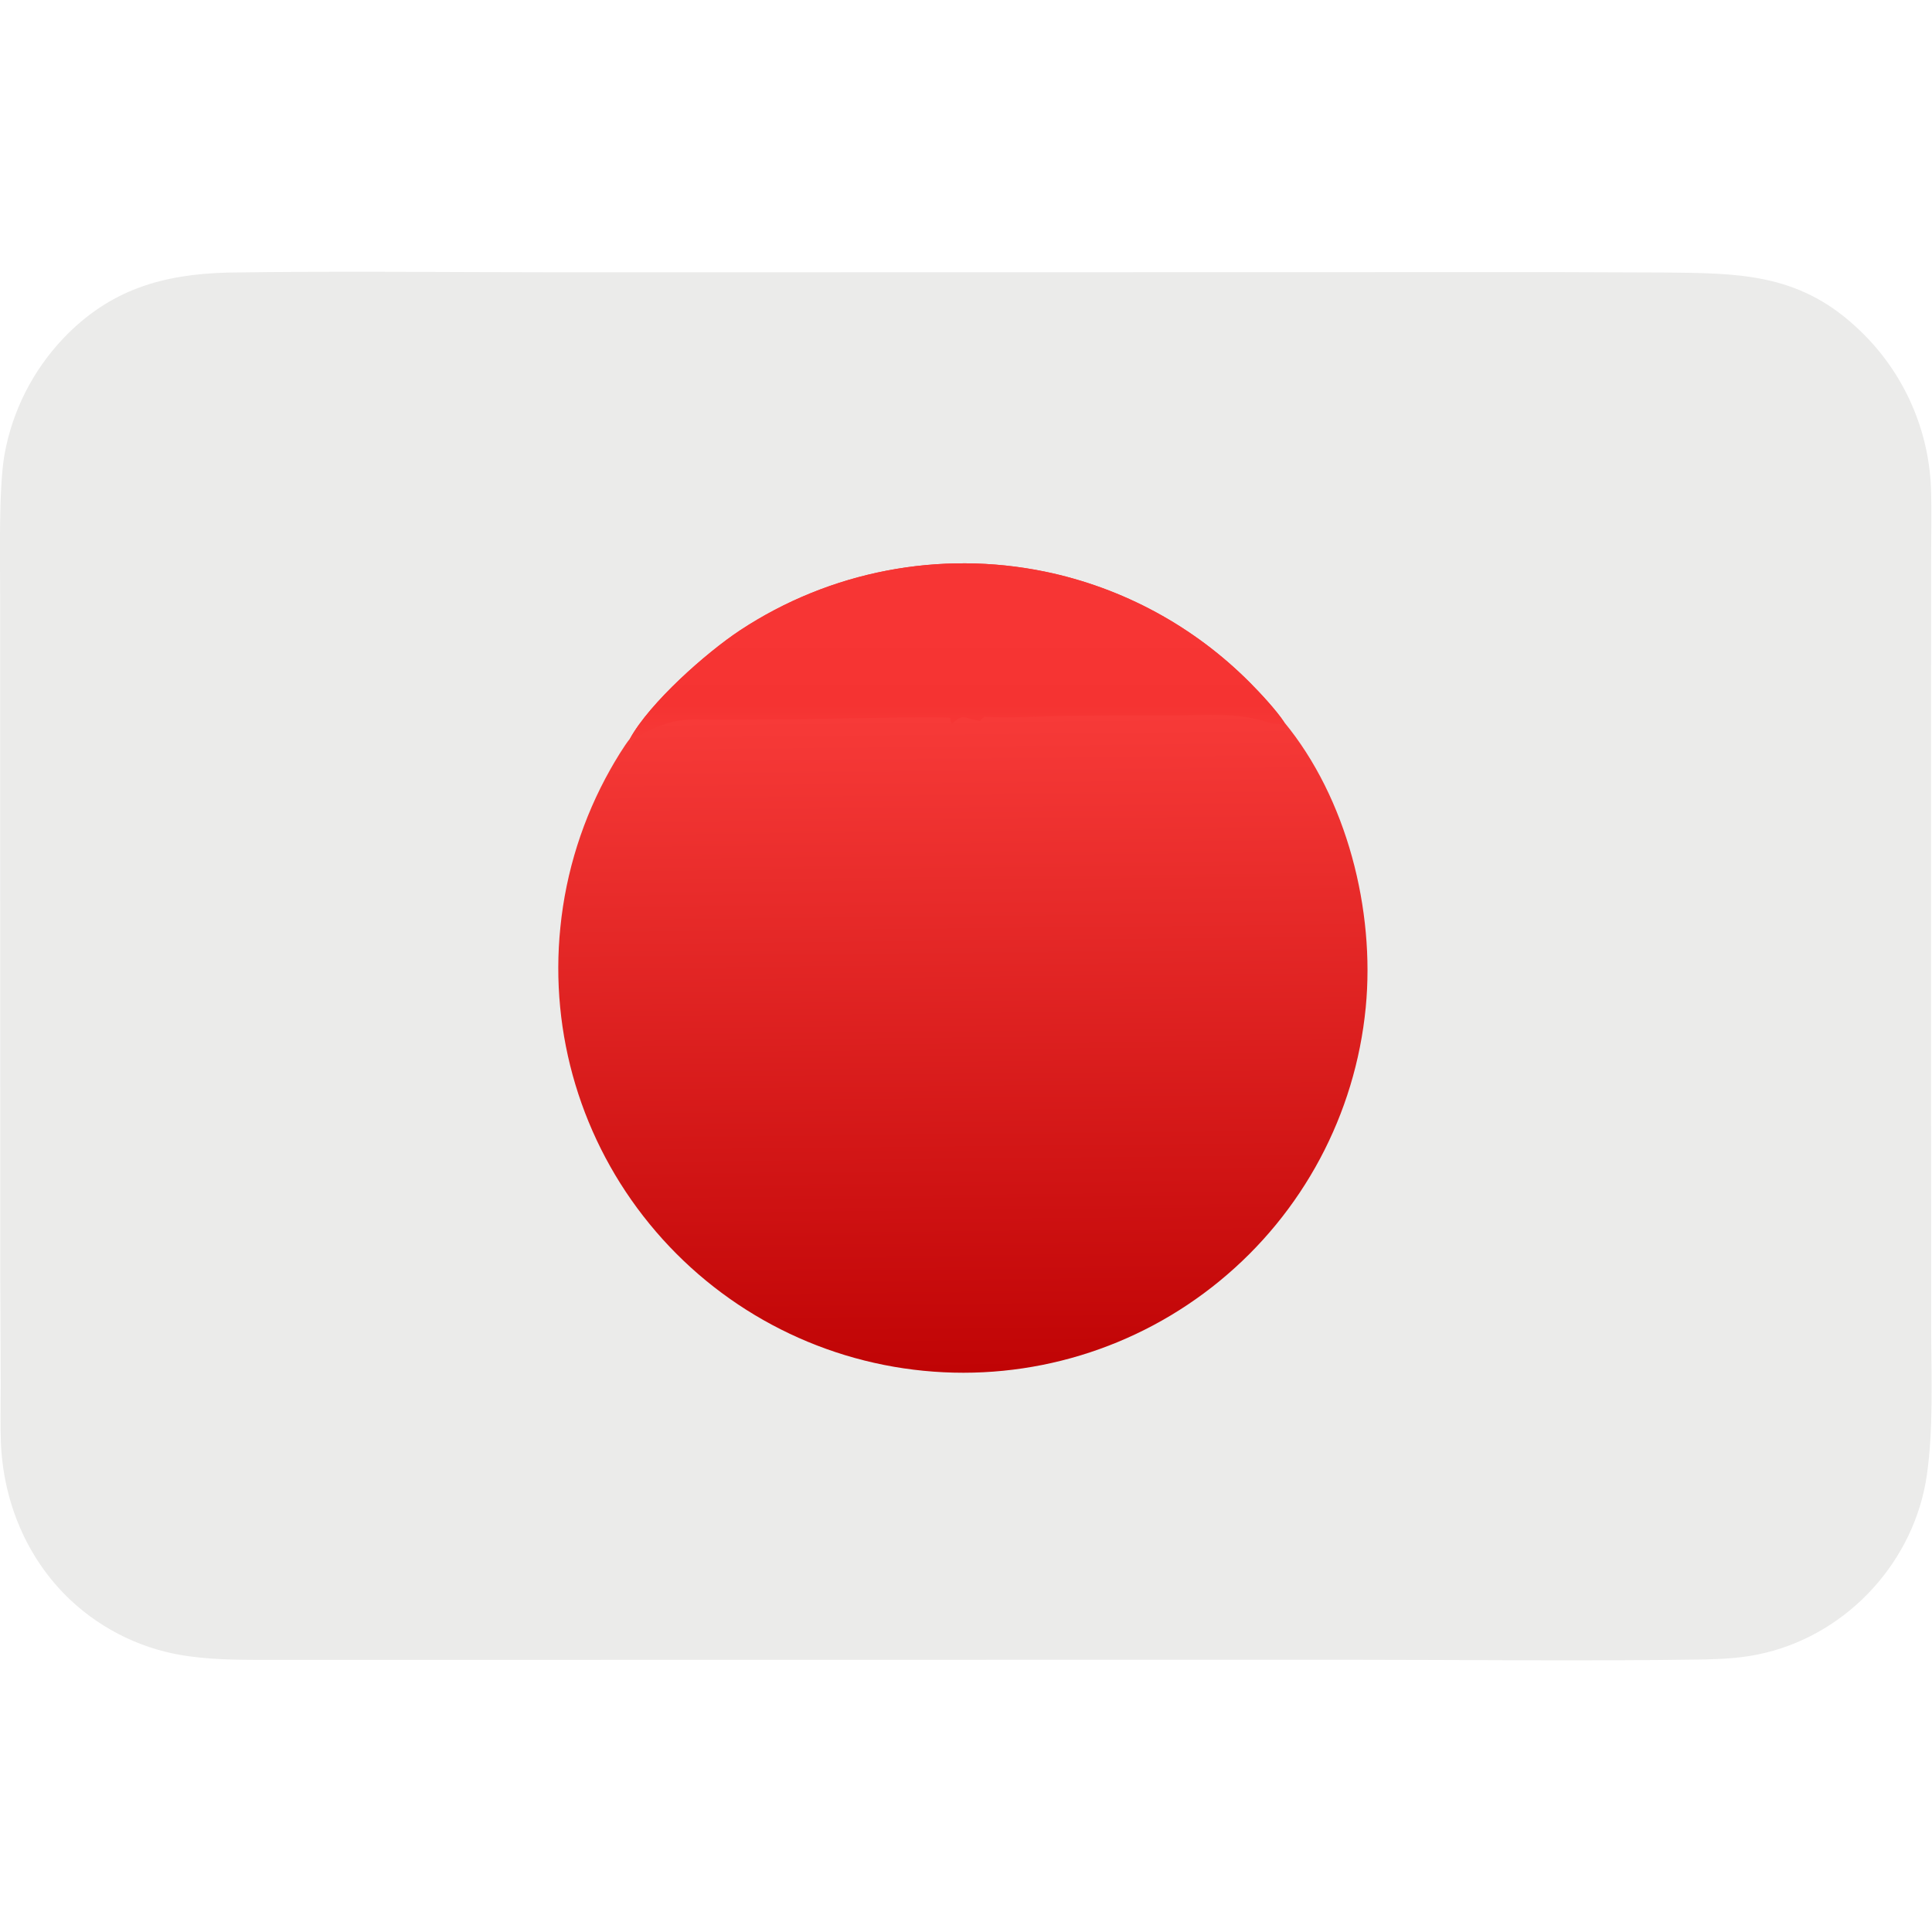
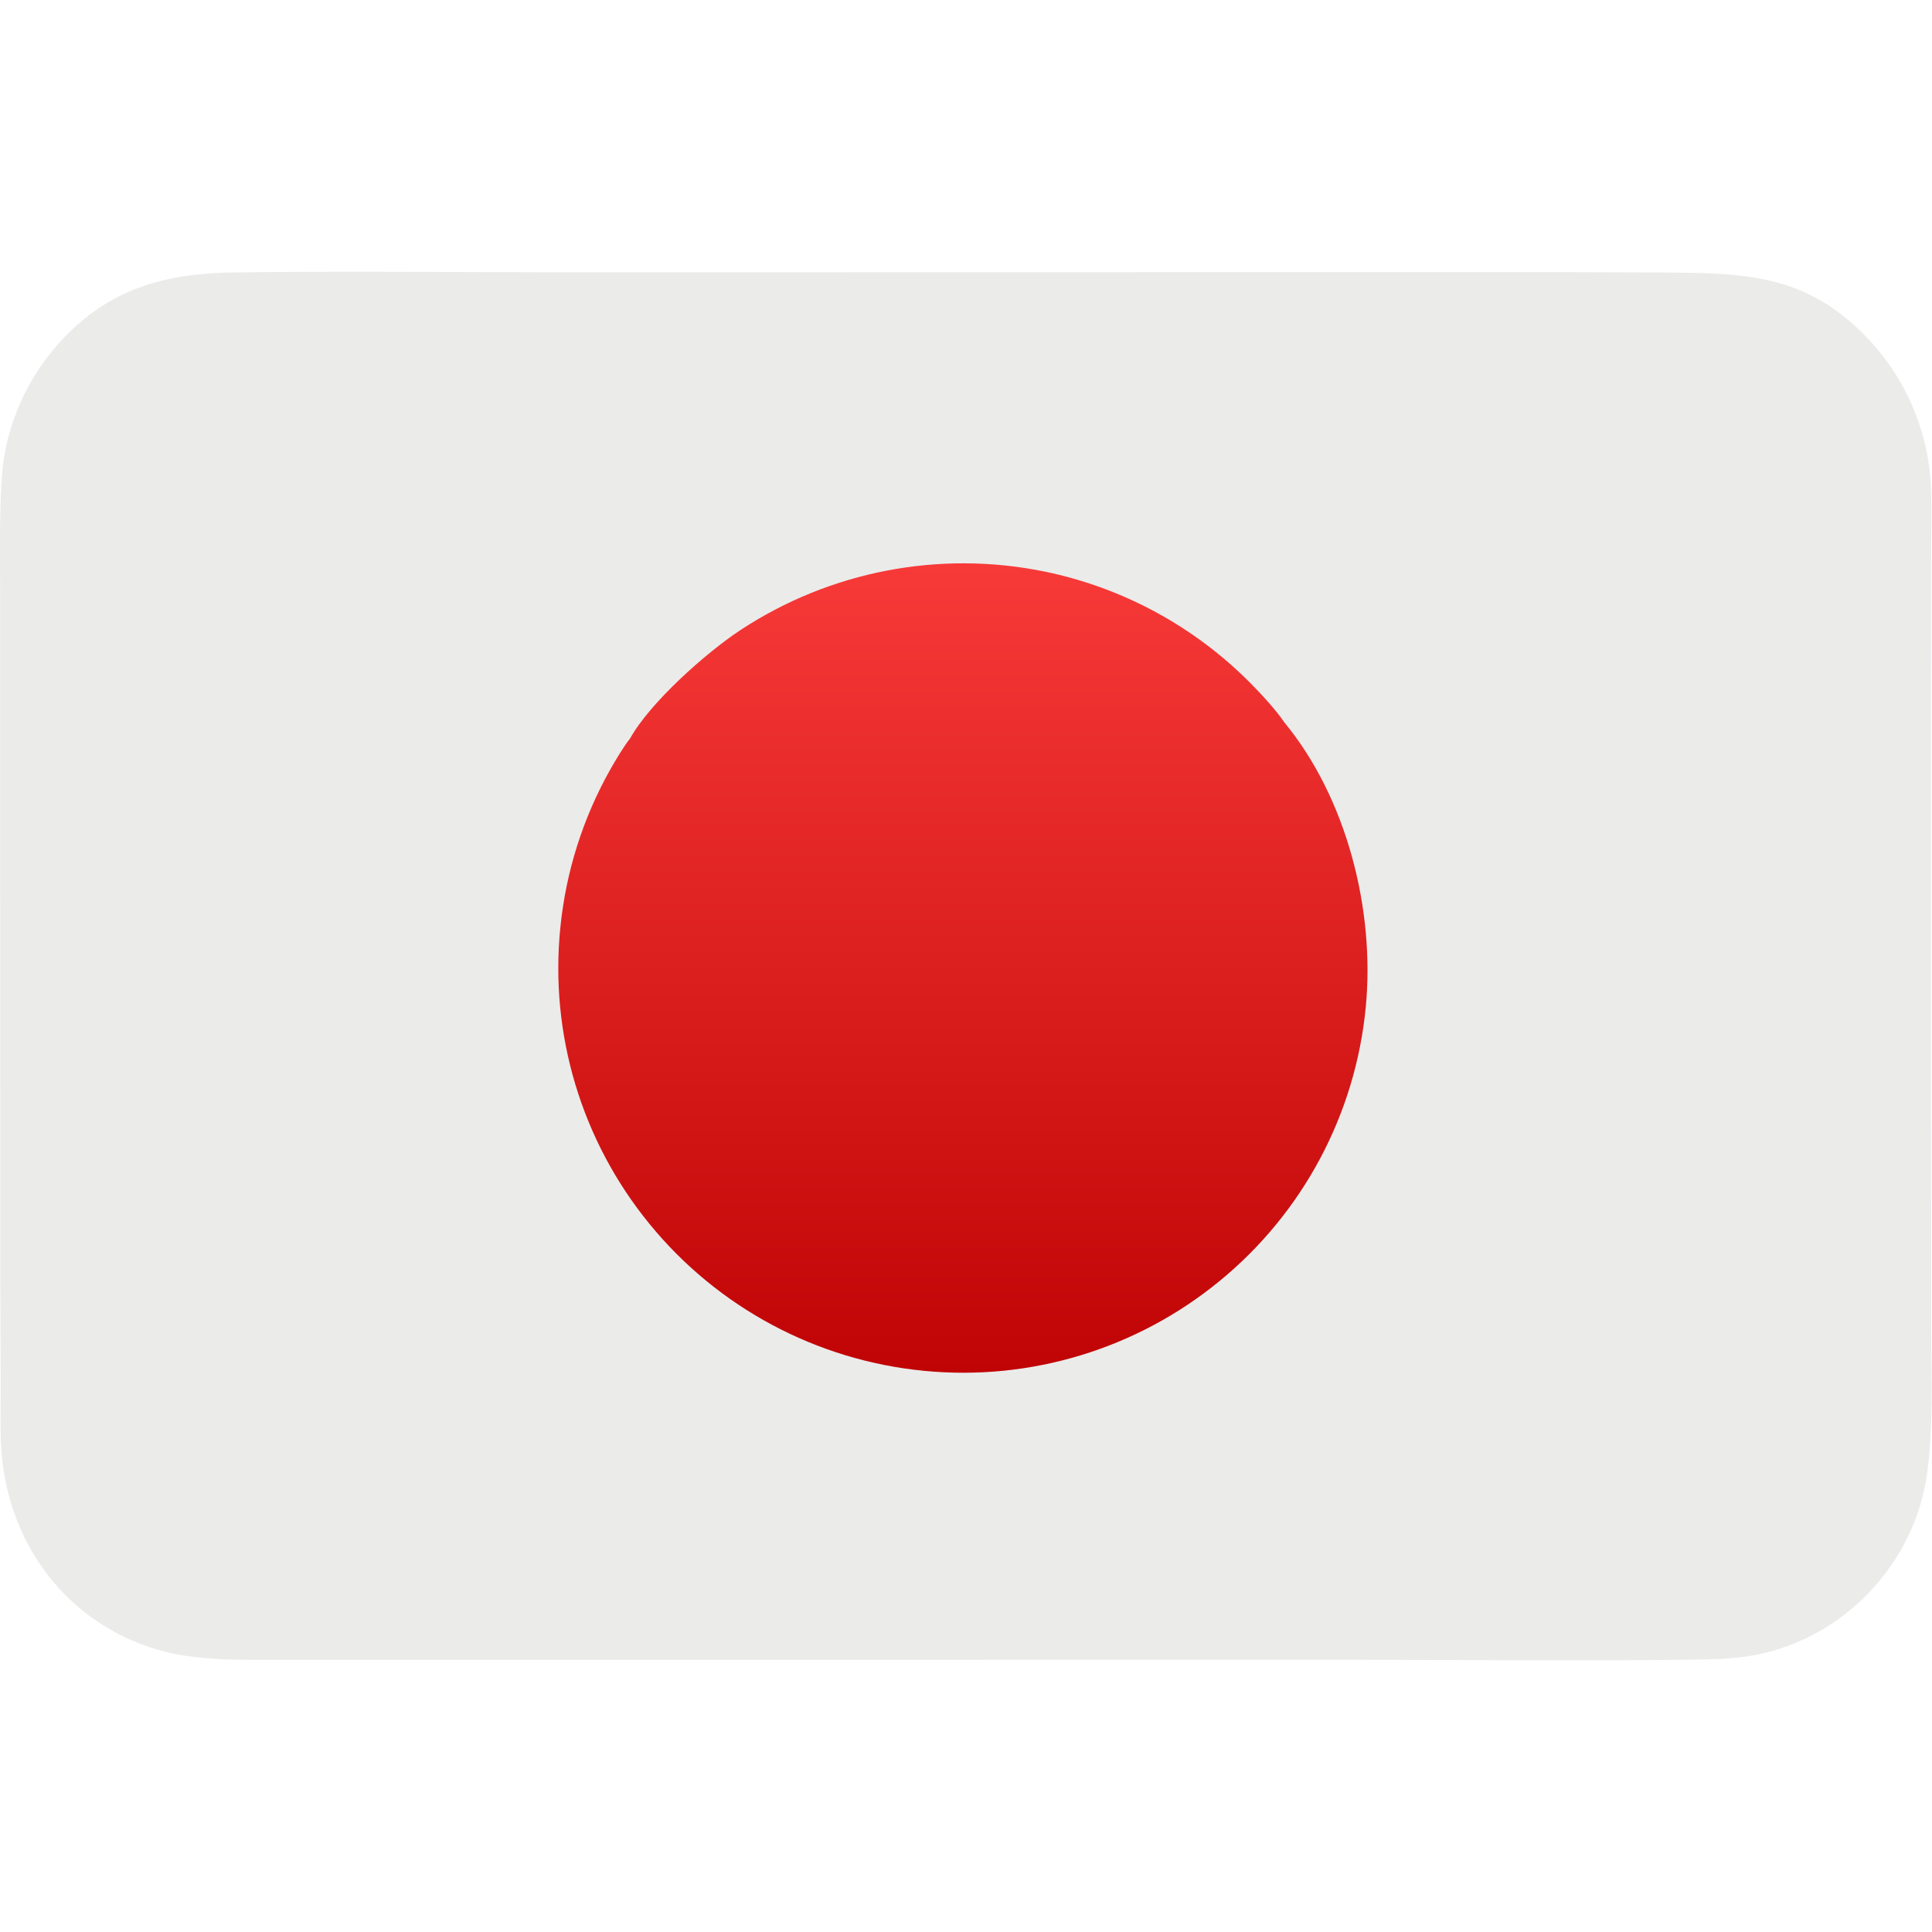
<svg xmlns="http://www.w3.org/2000/svg" width="1024" height="1024" viewBox="0 0 1024 1024">
  <g transform="translate(-15.4527 -12.8773) scale(1.030181)">
    <path fill="#EBEBEA" d="M132.11 152.74C189.18 151.88 247.67 152.59 304.85 152.6L639.7 152.54L814 152.5L870.41 152.7C908.48 153.09 939.46 152.73 969.58 180.39C993.08 201.68 1007.09 231.49 1008.47 263.18C1008.88 275.14 1008.56 288.71 1008.55 300.86L1008.53 370.91L1008.53 583.5L1008.59 696.27C1008.62 720.89 1009.81 747.11 1006.37 771.29C1000.1 815.23 966.53 852.29 923.44 862.81C912.55 865.47 903.25 865.97 892.18 866.28C831.15 867.21 768.36 866.44 707.22 866.43L370.64 866.47L205.33 866.5L156.78 866.49C142.29 866.48 126.91 866.69 112.55 864.68C89.58 861.69 68.13 851.55 51.25 835.69C28.64 814.4 16.47 784.72 15.43 753.84C15.12 744.72 15.38 734.53 15.36 725.31L15.13 667.55L15.08 431.76L15.08 319.83C15.07 300.51 14.23 264.03 17.31 246.37C21.35 223.89 31.89 203.09 47.63 186.53C71.53 161.51 98.54 153.63 132.11 152.74Z" />
    <defs>
-       <linearGradient id="gradient_0" gradientUnits="userSpaceOnUse" x1="512.388" y1="717.563" x2="508.901" y2="381.102">
-         <stop offset="0" stop-color="#C00405" />
-         <stop offset="1" stop-color="#F73A38" />
-       </linearGradient>
-       <linearGradient id="gradient_1" gradientUnits="userSpaceOnUse" x1="510" y1="336" x2="510" y2="396">
-         <stop offset="0" stop-color="#F73534" />
-         <stop offset=".65" stop-color="#F53332" />
-         <stop offset="1" stop-color="#F73A38" />
+       <linearGradient id="gradient_0" gradientUnits="userSpaceOnUse" x1="510.4" y1="302.33" x2="510.4" y2="718.77">
+         <stop offset="0" stop-color="#F73A38" />
+         <stop offset="1" stop-color="#C00405" />
      </linearGradient>
    </defs>
    <path fill="url(#gradient_0)" d="M339.16 392.47C349.34 374.03 378.18 348.41 395.82 336.75C442.03 306.31 498.43 295.46 552.63 306.6C592.74 314.9 629.51 334.85 658.34 363.96C663.43 369.06 671.75 378.06 675.69 384.03C707.93 423.12 722.52 480.77 717.66 530.83C712.33 585.86 685.29 636.49 642.52 671.53C599.89 706.55 545.09 723.18 490.19 717.76C435.01 712.37 384.27 685.19 349.21 642.26C314.21 599.49 297.69 544.54 303.31 489.56C306.17 460.98 314.93 433.3 329.05 408.28C331.42 404.07 336.15 396.12 339.16 392.47Z" />
-     <path fill="url(#gradient_1)" d="M339.16 392.47C349.34 374.03 378.18 348.41 395.82 336.75C442.03 306.31 498.43 295.46 552.63 306.6C592.74 314.9 629.51 334.85 658.34 363.96C663.43 369.06 671.75 378.06 675.69 384.03C675.82 385.06 675.95 385.64 676.32 386.61C673.51 384.06 671.55 385.47 668.51 384.45C651.6 378.76 636.04 380.52 618.38 380.61C600.12 380.54 581.87 380.6 563.62 380.79C550.03 381.04 535.07 382.01 521.52 381.29C521 381.55 518.75 383.32 519.51 383.59C518.26 383.15 514.5 382.56 513.27 382.06C508.24 379.98 506.5 384.38 504.56 384.67C503.92 383.17 504.11 383.62 503.96 381.89C502 380.87 432.76 382.46 423.6 382.59L382.95 382.83C378.44 382.84 373.31 382.56 368.86 382.76C365.31 382.92 361.8 383.55 358.42 384.63C350.51 387.11 344.98 389.83 338.74 395.11C338.8 393.98 338.91 393.58 339.16 392.47Z" />
  </g>
</svg>
